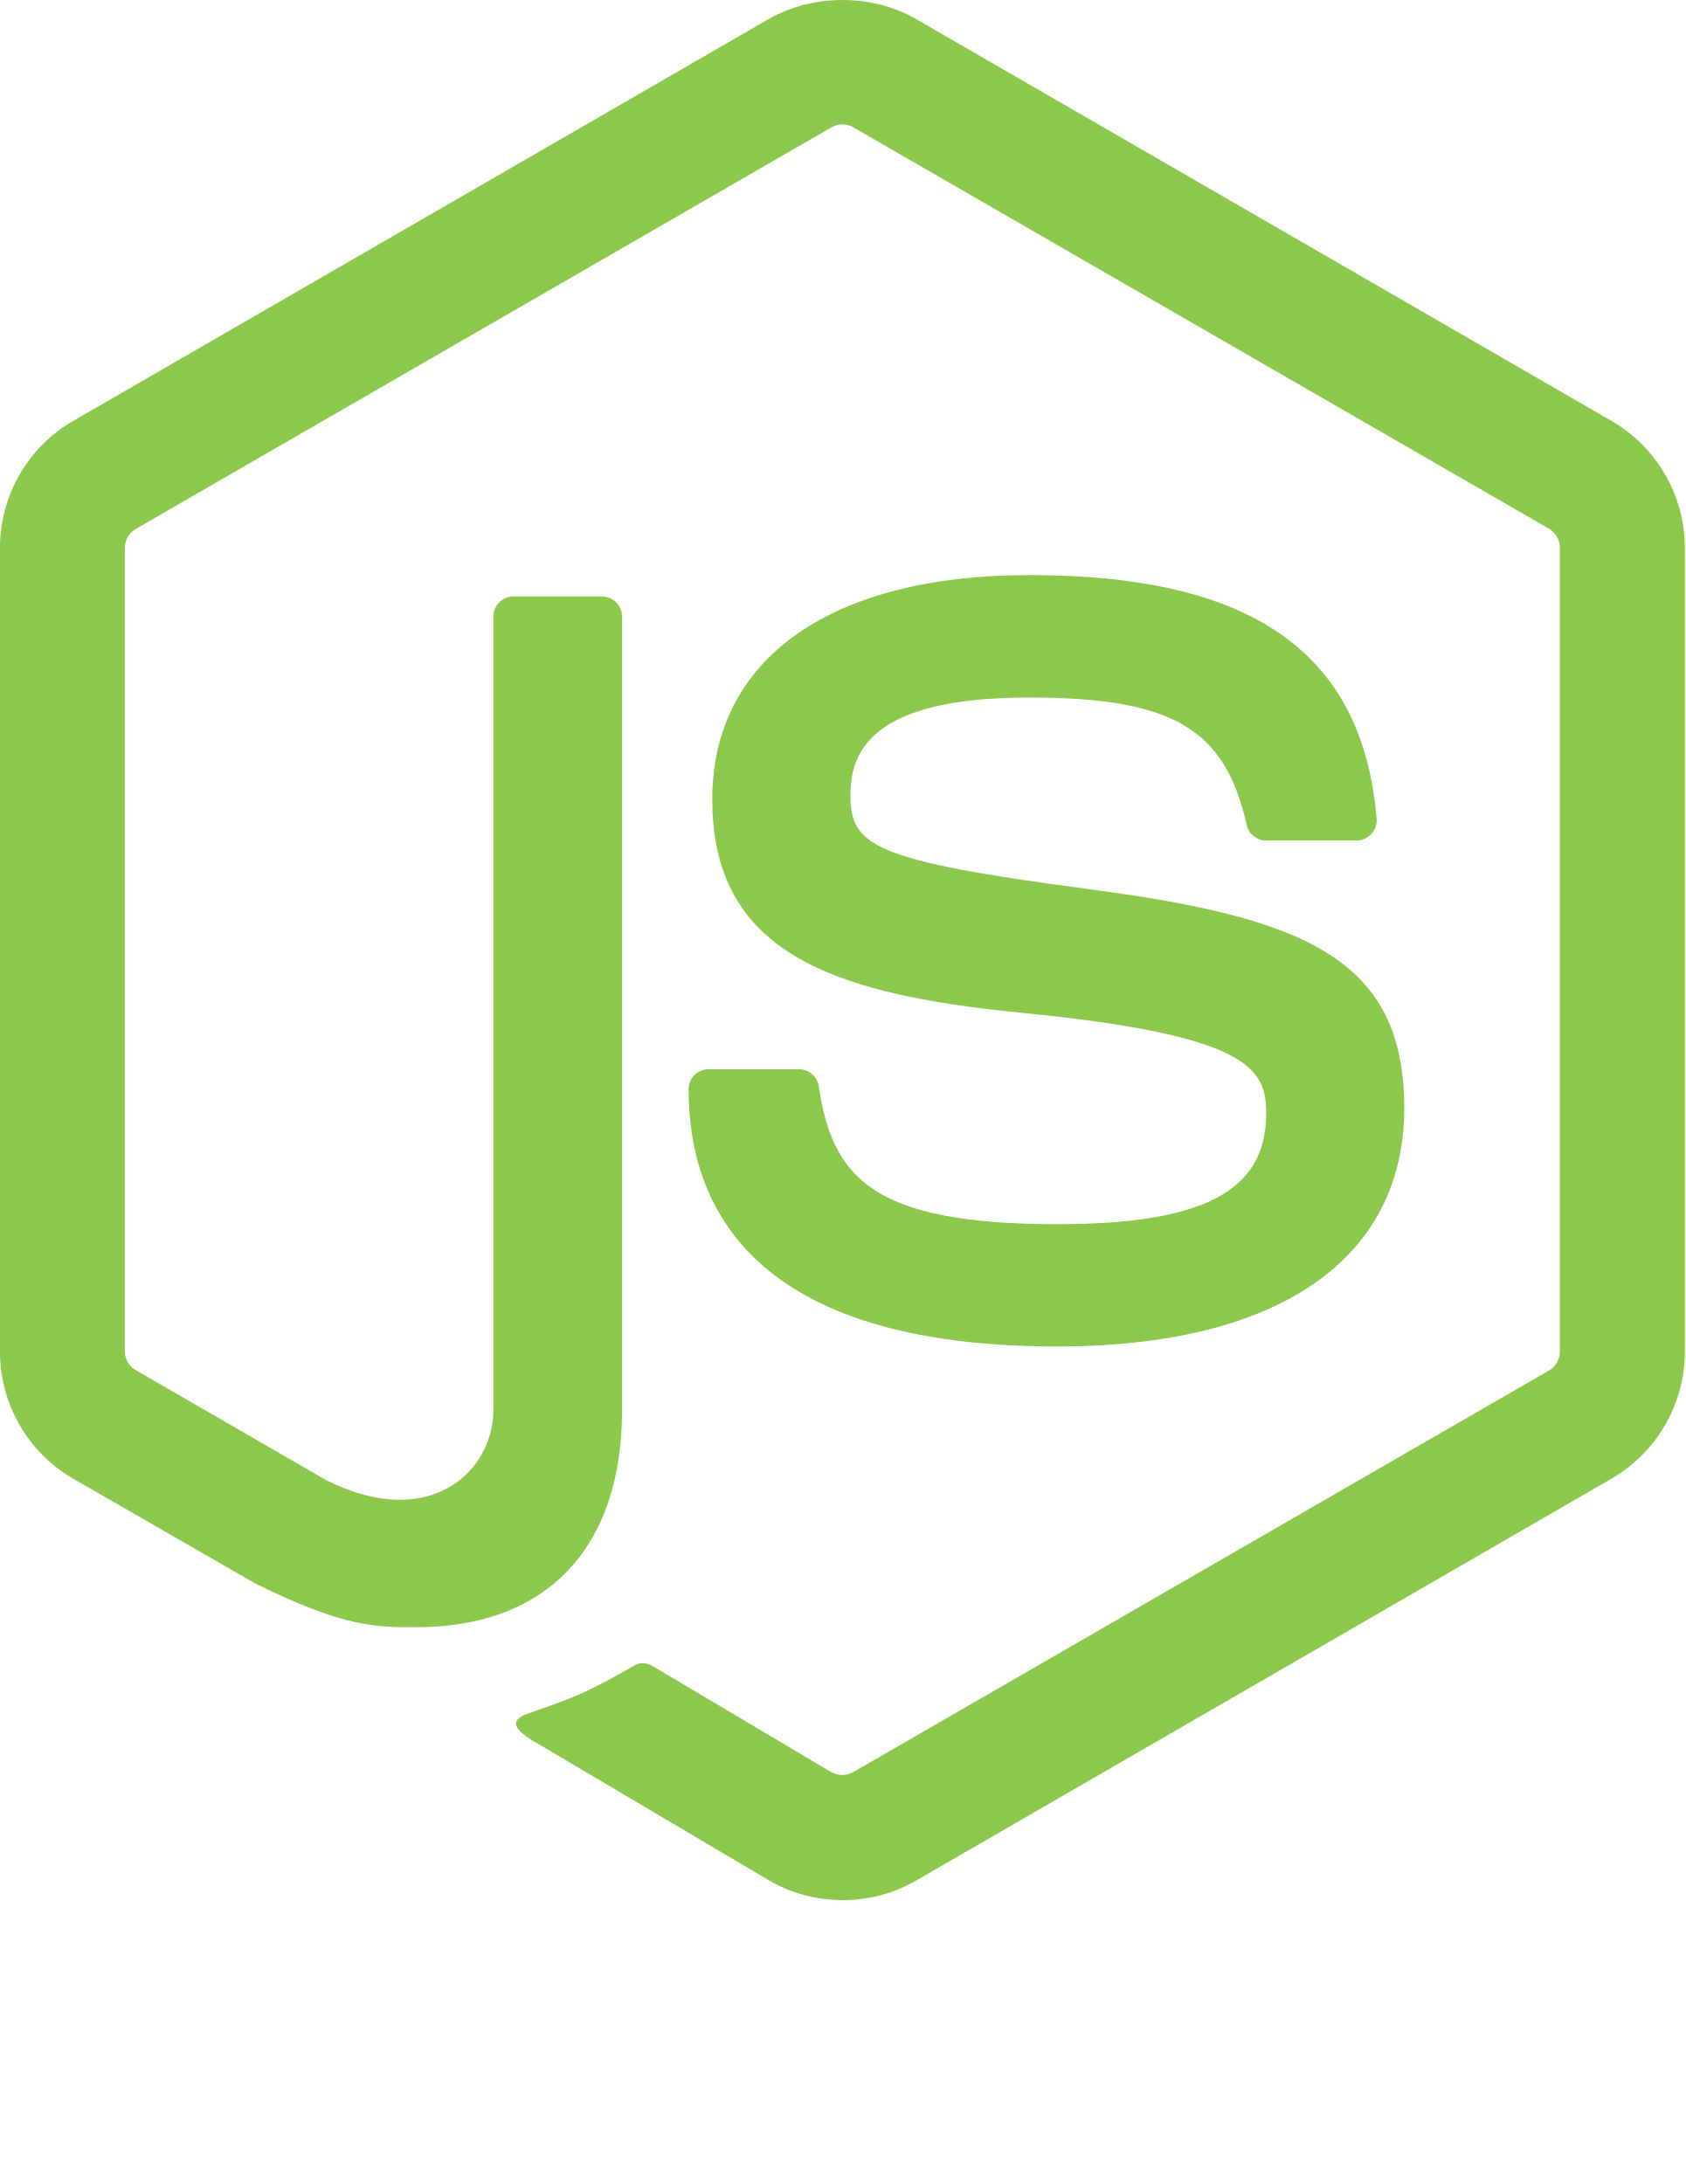
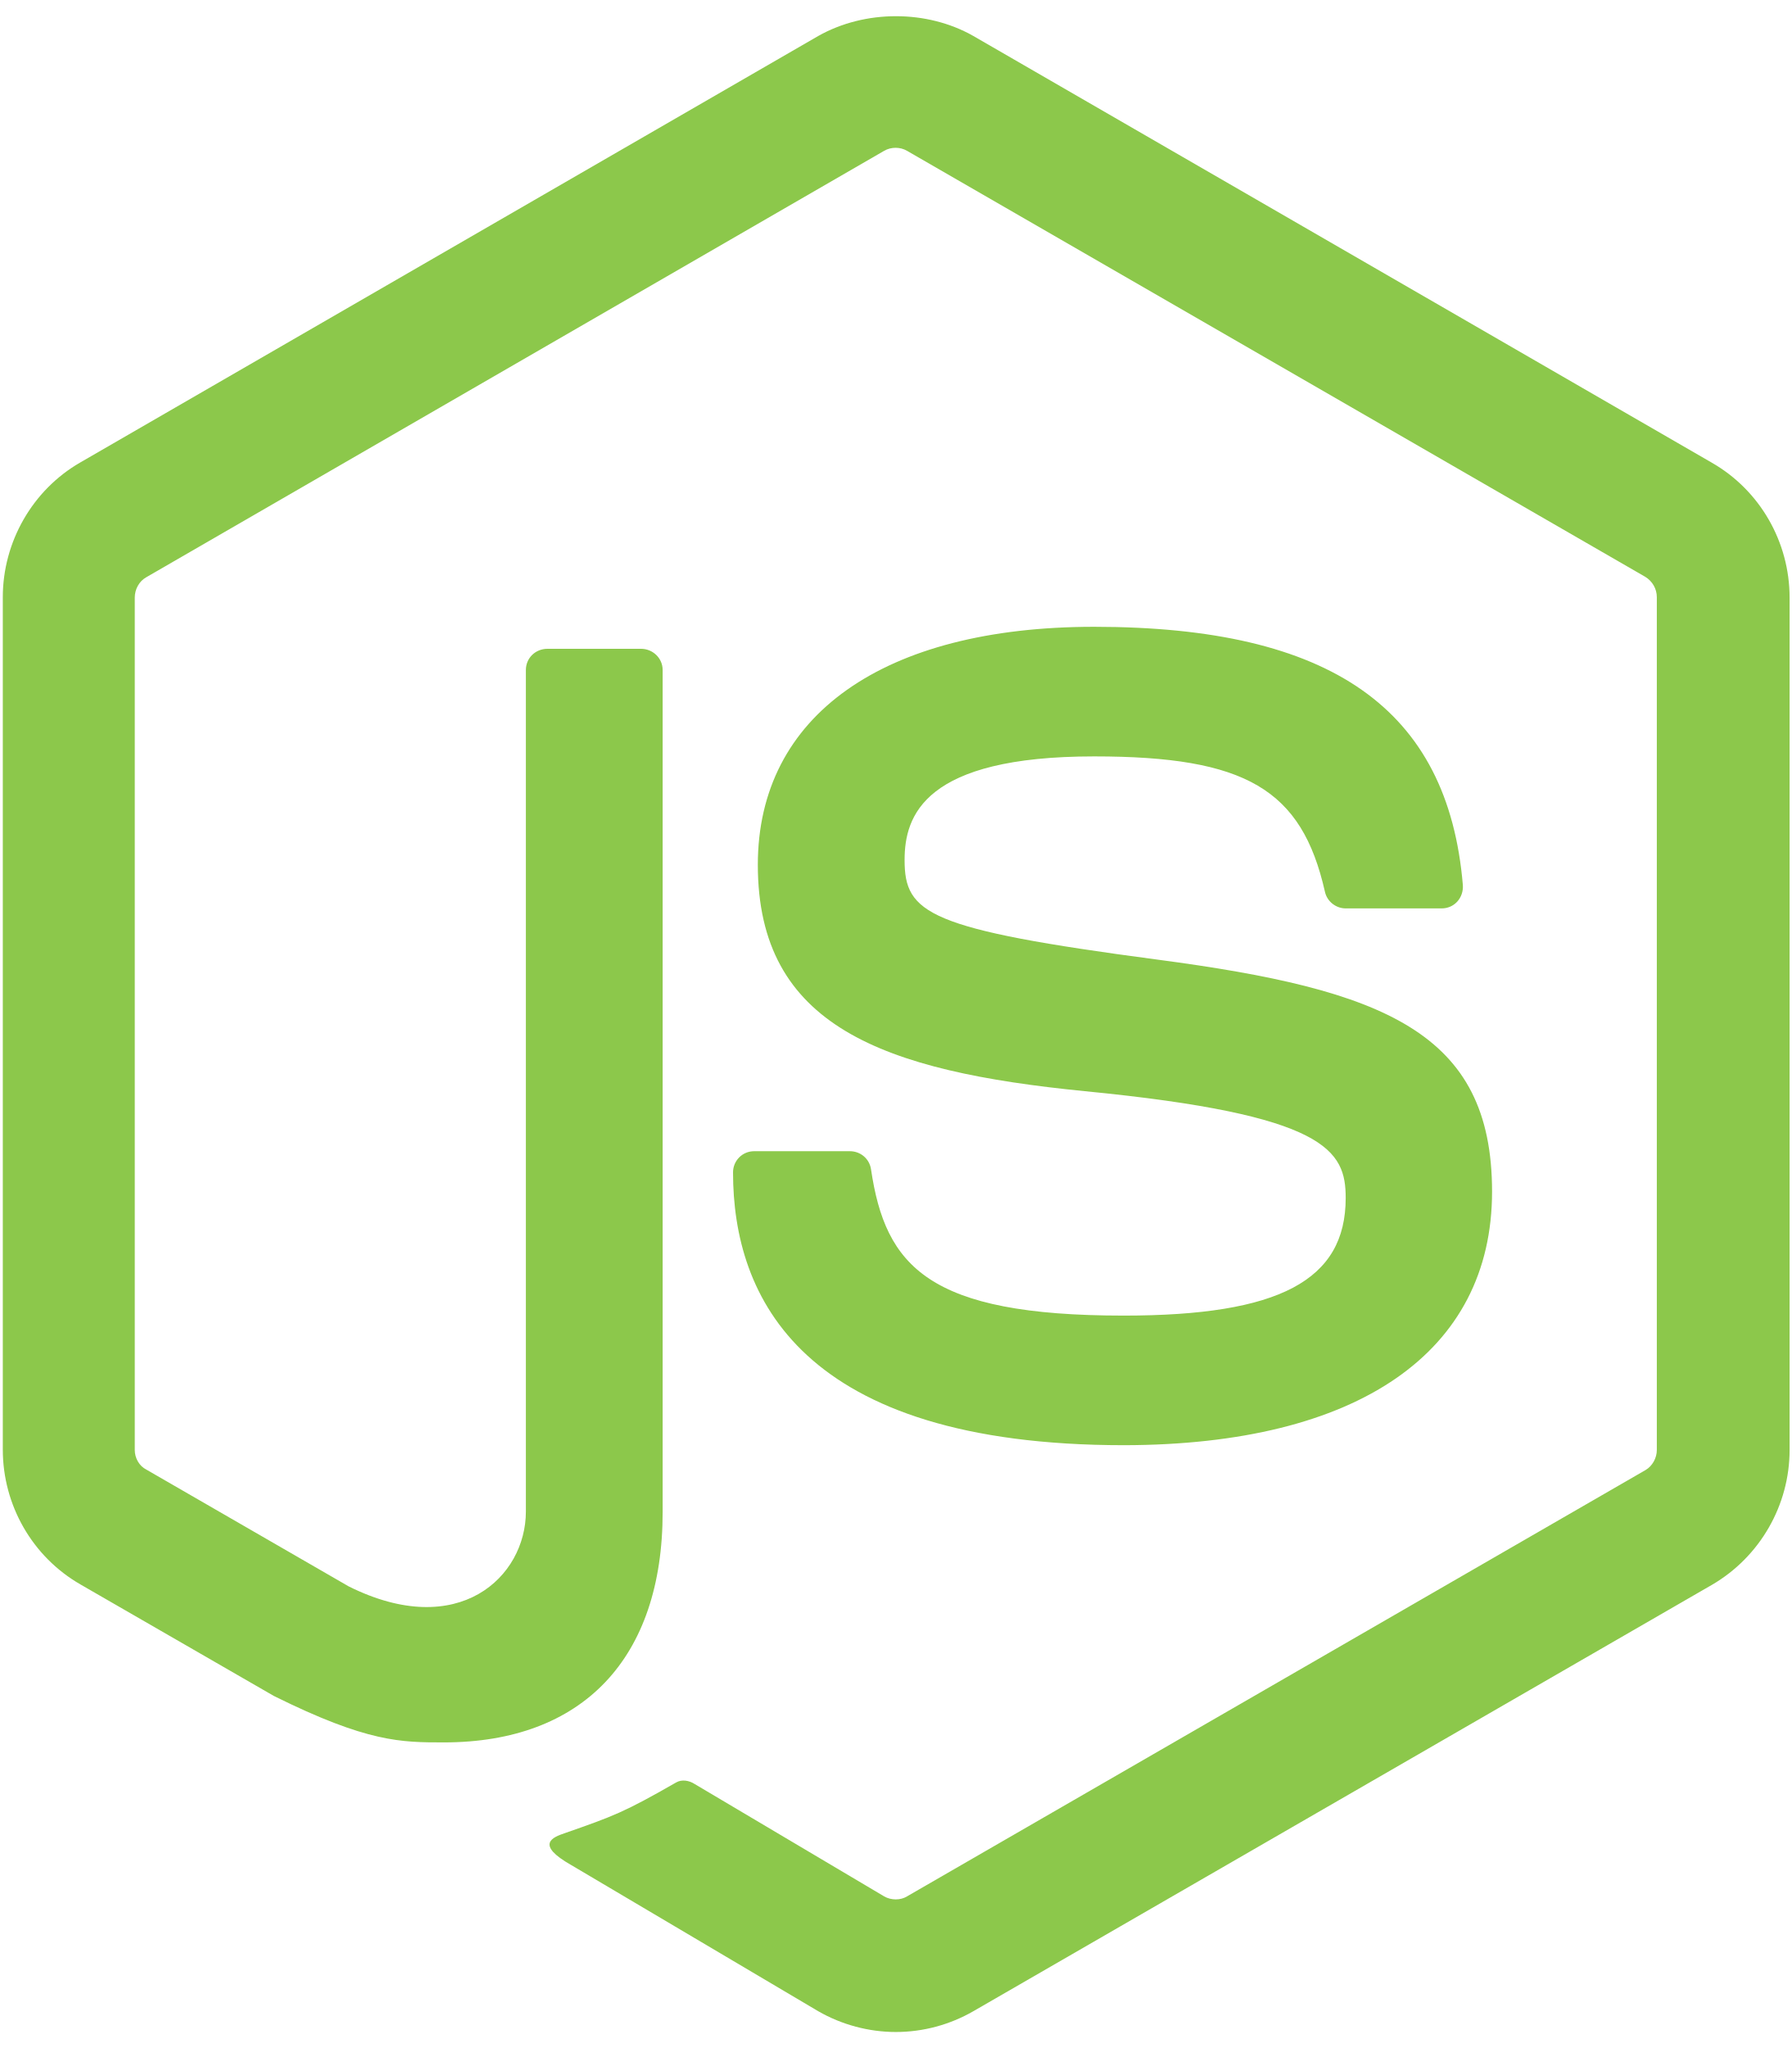
- <svg xmlns="http://www.w3.org/2000/svg" id="svg2" xml:space="preserve" viewBox="0 0 77.16 100" version="1.1">
-   <defs id="defs6">
-     <clipPath id="clipPath18" clipPathUnits="userSpaceOnUse">
-       <path id="path20" d="M0,501.6,0,0h1863.8v501.6h-1863.8z" />
-     </clipPath>
-   </defs>
-   <g id="g10" transform="matrix(1.25,0,0,-1.25,0,100)">
-     <g id="g12" transform="matrix(0.2168686,0,0,0.2168686,-323.4465,9.827331)">
-       <g id="g14">
-         <g id="g16" fill-rule="nonzero" fill="#8CC84B" clip-path="url(#clipPath18)">
-           <path id="path30" d="m1633.7,2.641c-4.3,0-8.57,1.125-12.33,3.301l-39.27,23.234c-5.86,3.281-3,4.441-1.07,5.117,7.83,2.715,9.41,3.34,17.76,8.074,0.87,0.488,2.02,0.305,2.92-0.223l30.16-17.91c1.1-0.606,2.64-0.606,3.65,0l117.6,67.879c1.1,0.625,1.8,1.887,1.8,3.184v135.72c0,1.328-0.7,2.57-1.82,3.242l-117.56,67.824c-1.09,0.633-2.53,0.633-3.63,0l-117.53-67.844c-1.14-0.652-1.86-1.933-1.86-3.222v-135.72c0-1.297,0.72-2.527,1.85-3.145l32.22-18.613c17.48-8.738,28.19,1.555,28.19,11.894v134c0,1.894,1.52,3.39,3.41,3.39h14.92c1.86,0,3.4-1.496,3.4-3.39v-134c0-23.328-12.7-36.707-34.82-36.707-6.8,0-12.15,0-27.09,7.363l-30.84,17.754c-7.62,4.402-12.33,12.637-12.33,21.453v135.72c0,8.82,4.71,17.05,12.33,21.437l117.61,67.957c7.44,4.211,17.33,4.211,24.71,0l117.6-67.957c7.62-4.406,12.35-12.617,12.35-21.437v-135.72c0-8.816-4.73-17.02-12.35-21.453l-117.5-67.906c-3.76-2.176-8.02-3.301-12.38-3.301" />
-           <path id="path32" d="m1670,96.148c-51.47,0-62.25,23.622-62.25,43.438,0,1.883,1.52,3.387,3.4,3.387h15.21c1.7,0,3.11-1.219,3.38-2.879,2.29-15.481,9.14-23.293,40.26-23.293,24.77,0,35.32,5.605,35.32,18.75,0,7.578-2.99,13.203-41.49,16.972-32.18,3.184-52.08,10.293-52.08,36.036,0,23.73,20,37.882,53.53,37.882,37.68,0,56.32-13.078,58.68-41.132,0.09-0.969-0.25-1.895-0.89-2.618-0.65-0.675-1.55-1.086-2.49-1.086h-15.27c-1.58,0-2.98,1.125-3.3,2.657-3.66,16.289-12.57,21.496-36.73,21.496-27.05,0-30.19-9.426-30.19-16.485,0-8.554,3.71-11.046,40.23-15.878,36.14-4.778,53.31-11.543,53.31-36.946,0-25.625-21.37-40.301-58.63-40.301" />
-         </g>
-       </g>
-     </g>
-   </g>
+ <svg xmlns="http://www.w3.org/2000/svg" aria-hidden="true" focusable="false" data-prefix="fab" data-icon="node-js" class="svg-inline--fa fa-node-js fa-w-14" role="img" viewBox="0 0 448 512">
+   <path fill="#8CC84B" d="M224 508c-6.7 0-13.5-1.8-19.4-5.2l-61.7-36.5c-9.2-5.2-4.7-7-1.7-8 12.3-4.3 14.8-5.2 27.9-12.7 1.4-.8 3.2-.5 4.6.4l47.4 28.1c1.7 1 4.1 1 5.7 0l184.7-106.6c1.7-1 2.8-3 2.8-5V149.3c0-2.1-1.1-4-2.9-5.1L226.8 37.7c-1.7-1-4-1-5.7 0L36.6 144.3c-1.8 1-2.9 3-2.9 5.1v213.1c0 2 1.1 4 2.9 4.9l50.6 29.2c27.5 13.7 44.3-2.4 44.3-18.7V167.5c0-3 2.4-5.3 5.4-5.3h23.4c2.9 0 5.4 2.3 5.4 5.3V378c0 36.6-20 57.6-54.7 57.6-10.7 0-19.1 0-42.5-11.6l-48.4-27.9C8.1 389.2.7 376.3.7 362.4V149.3c0-13.8 7.4-26.8 19.4-33.7L204.6 9c11.7-6.6 27.2-6.6 38.8 0l184.7 106.7c12 6.9 19.4 19.8 19.4 33.7v213.1c0 13.8-7.4 26.7-19.4 33.7L243.4 502.8c-5.9 3.4-12.6 5.2-19.4 5.2zm149.1-210.1c0-39.9-27-50.5-83.7-58-57.4-7.6-63.2-11.5-63.2-24.9 0-11.1 4.9-25.9 47.4-25.9 37.9 0 51.9 8.2 57.7 33.8.5 2.4 2.7 4.2 5.2 4.2h24c1.5 0 2.9-.6 3.9-1.7s1.5-2.6 1.4-4.1c-3.7-44.1-33-64.6-92.2-64.6-52.7 0-84.1 22.2-84.1 59.5 0 40.4 31.3 51.6 81.8 56.6 60.5 5.9 65.2 14.8 65.2 26.7 0 20.6-16.6 29.4-55.5 29.4-48.9 0-59.6-12.3-63.2-36.6-.4-2.6-2.6-4.5-5.3-4.5h-23.9c-3 0-5.3 2.4-5.3 5.3 0 31.1 16.9 68.2 97.8 68.2 58.4-.1 92-23.2 92-63.4z" />
</svg>
